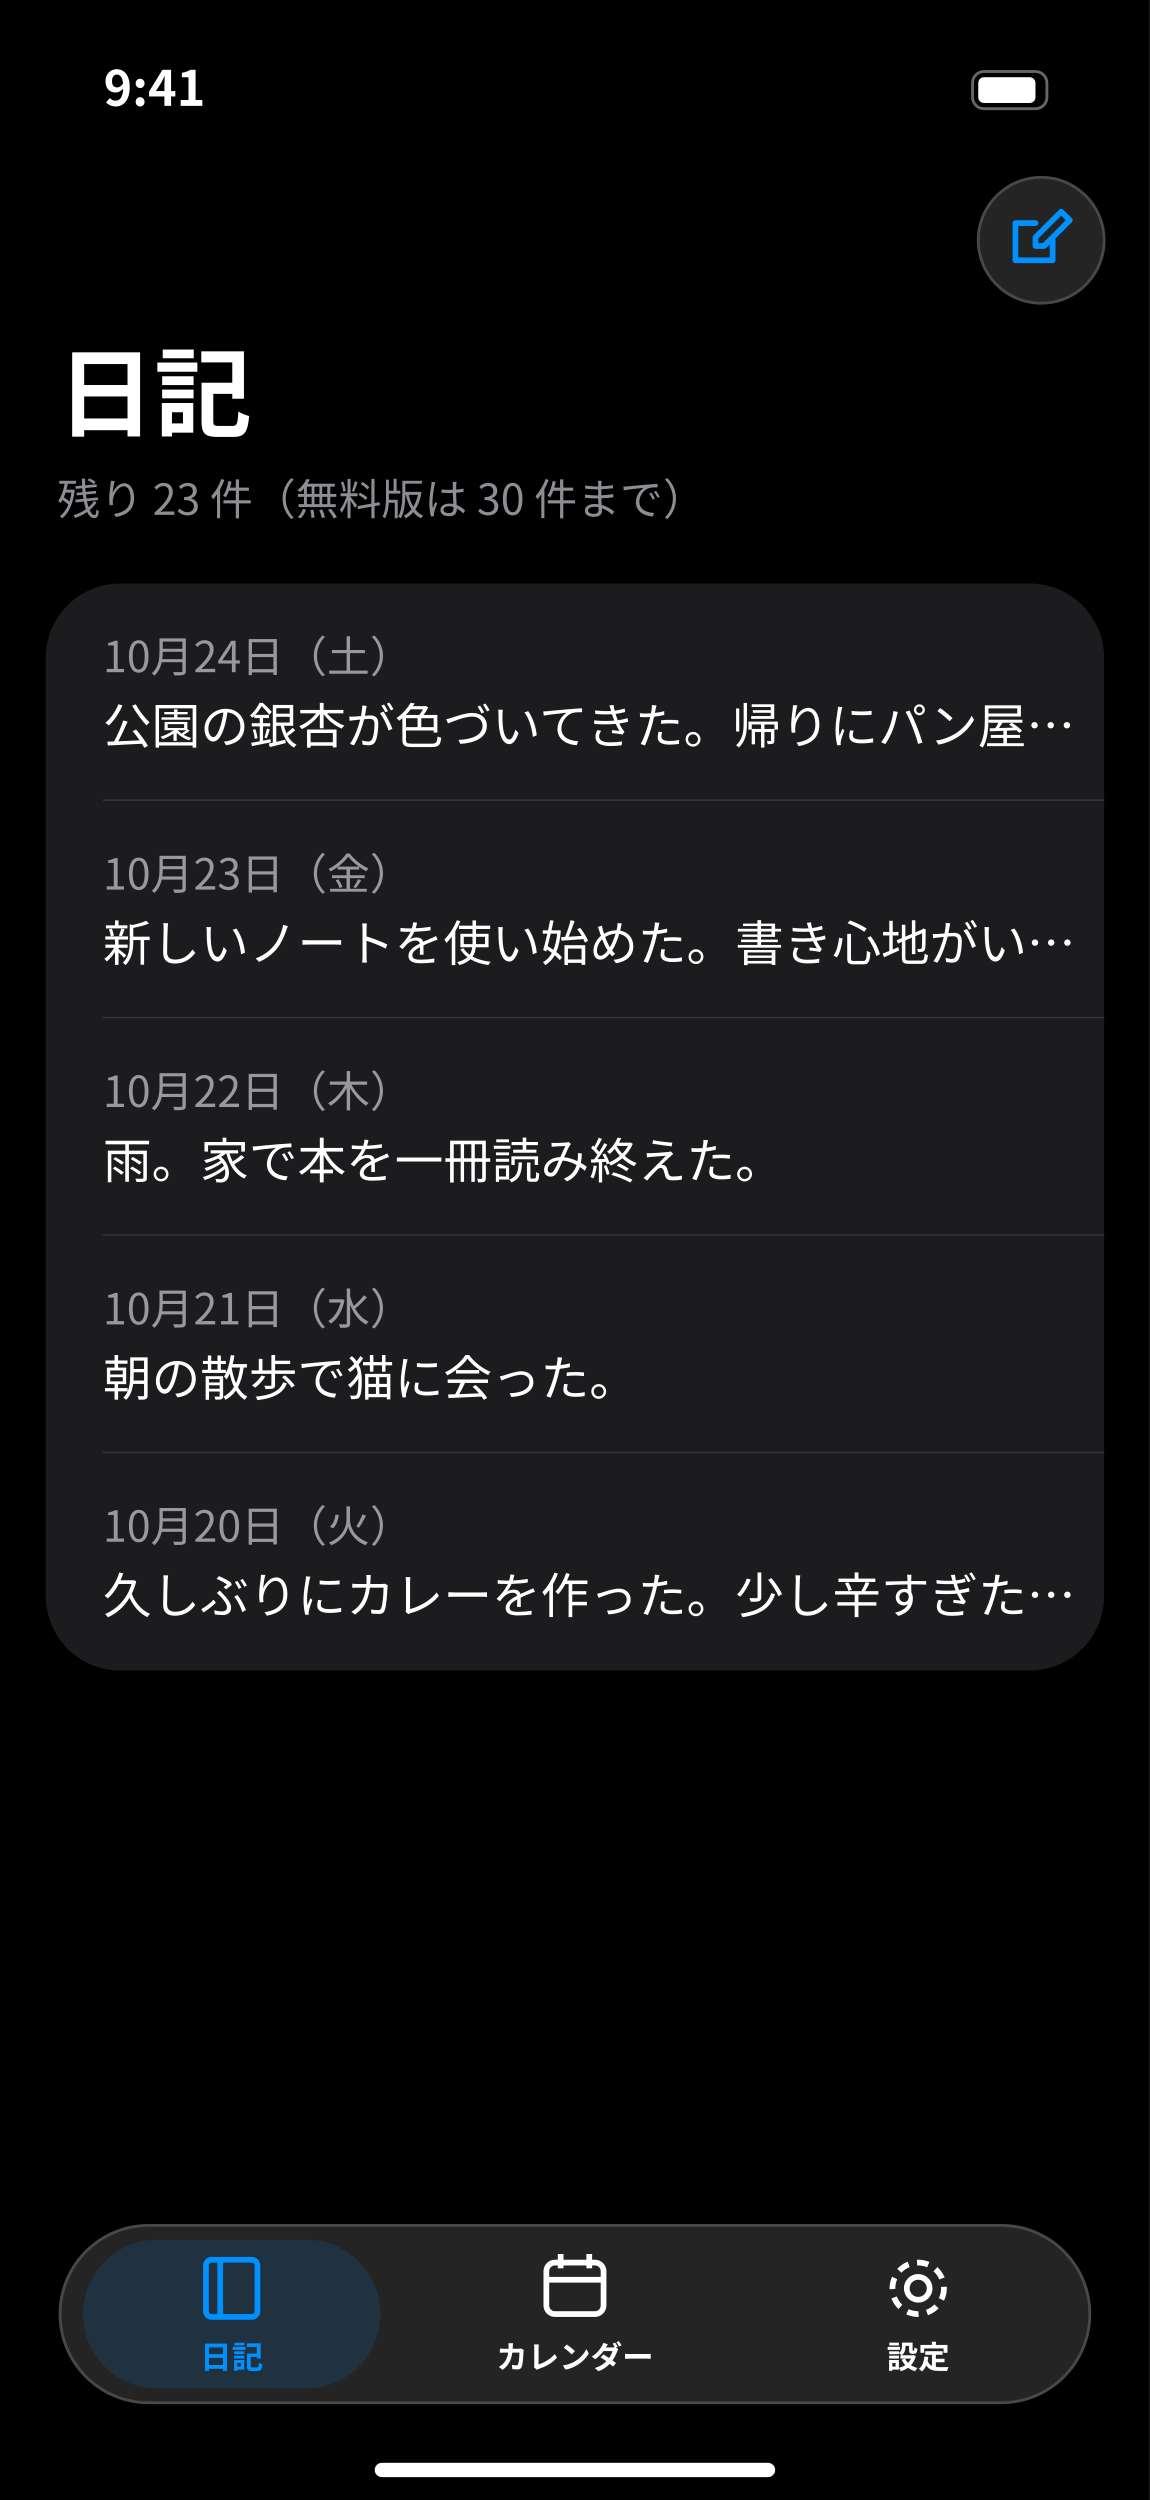
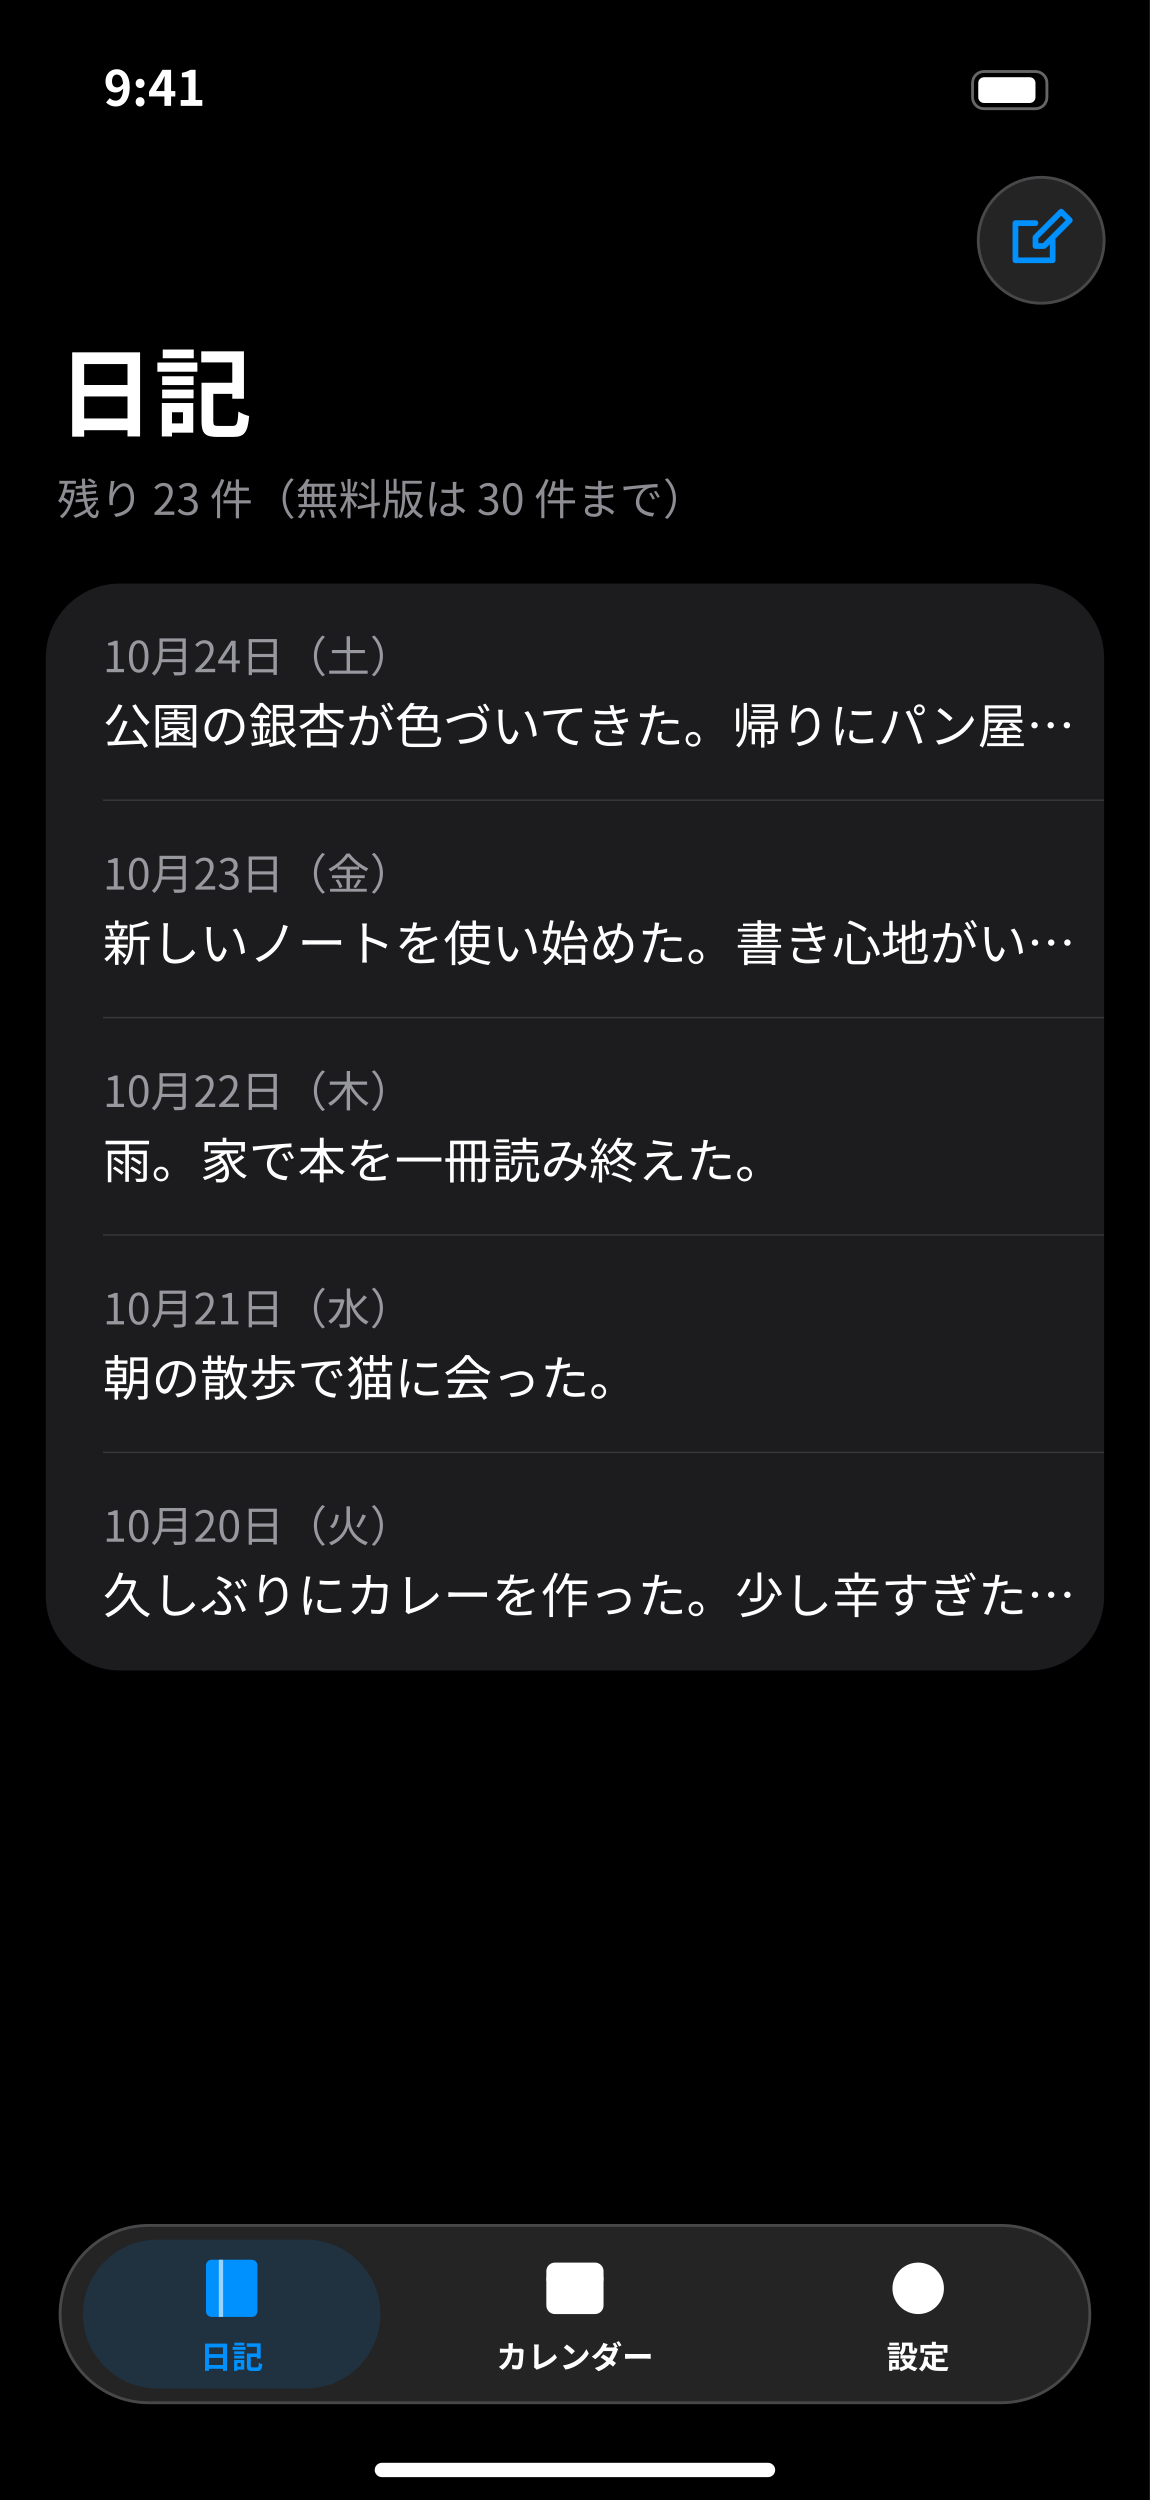
<svg xmlns="http://www.w3.org/2000/svg" width="402" height="874" viewBox="0 0 402 874" data-bg="#000000">
  <rect width="100%" height="100%" fill="#000000" />
  <text x="54" y="37" font-family="-apple-system, 'SF Pro Text', 'Hiragino Sans', 'Noto Sans JP', 'Noto Sans CJK JP', sans-serif" font-size="17" font-weight="600" fill="#FFFFFF" text-anchor="middle">9:41</text>
  <rect x="340" y="25" width="26" height="13" rx="4" fill="none" stroke="#FFFFFF" stroke-opacity="0.4" />
  <rect x="342" y="27" width="20" height="9" rx="2" fill="#FFFFFF" />
  <circle cx="364" cy="84" r="22" fill="#2C2C2E" fill-opacity="0.82" stroke="#48484A" />
  <g transform="translate(352,72) scale(1.0)" fill="none" stroke="#0091FF" stroke-width="2" stroke-linecap="round" stroke-linejoin="round">
    <path d="M3 6h7M3 6v13h13v-7" />
    <path d="M19 2l3 3-9 9h-3v-3z" />
  </g>
  <text x="20" y="150" font-family="-apple-system, 'SF Pro Text', 'Hiragino Sans', 'Noto Sans JP', 'Noto Sans CJK JP', sans-serif" font-size="34" font-weight="700" fill="#FFFFFF" text-anchor="start">日記</text>
  <text x="20" y="180" font-family="-apple-system, 'SF Pro Text', 'Hiragino Sans', 'Noto Sans JP', 'Noto Sans CJK JP', sans-serif" font-size="15" font-weight="400" fill="#EBEBF5" text-anchor="start" opacity="0.6">残り 23 件（無料版は 30 件まで）</text>
  <rect x="16" y="204" width="370" height="380" rx="26" fill="#1C1C1E" />
  <text x="36" y="235" font-family="-apple-system, 'SF Pro Text', 'Hiragino Sans', 'Noto Sans JP', 'Noto Sans CJK JP', sans-serif" font-size="15" font-weight="400" fill="#EBEBF5" text-anchor="start" opacity="0.6" data-bg="#1C1C1E">10月24日（土）</text>
  <text x="36" y="260" font-family="-apple-system, 'SF Pro Text', 'Hiragino Sans', 'Noto Sans JP', 'Noto Sans CJK JP', sans-serif" font-size="17" font-weight="400" fill="#FFFFFF" text-anchor="start" data-bg="#1C1C1E">公園の銀杏が色づいてきた。帰りにパン屋…</text>
  <rect x="36" y="279.5" width="350" height="0.5" fill="#38383A" />
  <text x="36" y="311" font-family="-apple-system, 'SF Pro Text', 'Hiragino Sans', 'Noto Sans JP', 'Noto Sans CJK JP', sans-serif" font-size="15" font-weight="400" fill="#EBEBF5" text-anchor="start" opacity="0.6" data-bg="#1C1C1E">10月23日（金）</text>
  <text x="36" y="336" font-family="-apple-system, 'SF Pro Text', 'Hiragino Sans', 'Noto Sans JP', 'Noto Sans CJK JP', sans-serif" font-size="17" font-weight="400" fill="#FFFFFF" text-anchor="start" data-bg="#1C1C1E">新しいノートを使い始めた。書き心地がい…</text>
  <rect x="36" y="355.5" width="350" height="0.5" fill="#38383A" />
  <text x="36" y="387" font-family="-apple-system, 'SF Pro Text', 'Hiragino Sans', 'Noto Sans JP', 'Noto Sans CJK JP', sans-serif" font-size="15" font-weight="400" fill="#EBEBF5" text-anchor="start" opacity="0.6" data-bg="#1C1C1E">10月22日（木）</text>
  <text x="36" y="412" font-family="-apple-system, 'SF Pro Text', 'Hiragino Sans', 'Noto Sans JP', 'Noto Sans CJK JP', sans-serif" font-size="17" font-weight="400" fill="#FFFFFF" text-anchor="start" data-bg="#1C1C1E">雨。家で本を一冊読み終えた。</text>
  <rect x="36" y="431.5" width="350" height="0.5" fill="#38383A" />
  <text x="36" y="463" font-family="-apple-system, 'SF Pro Text', 'Hiragino Sans', 'Noto Sans JP', 'Noto Sans CJK JP', sans-serif" font-size="15" font-weight="400" fill="#EBEBF5" text-anchor="start" opacity="0.6" data-bg="#1C1C1E">10月21日（水）</text>
  <text x="36" y="488" font-family="-apple-system, 'SF Pro Text', 'Hiragino Sans', 'Noto Sans JP', 'Noto Sans CJK JP', sans-serif" font-size="17" font-weight="400" fill="#FFFFFF" text-anchor="start" data-bg="#1C1C1E">朝の散歩で猫に会った。</text>
  <rect x="36" y="507.5" width="350" height="0.5" fill="#38383A" />
  <text x="36" y="539" font-family="-apple-system, 'SF Pro Text', 'Hiragino Sans', 'Noto Sans JP', 'Noto Sans CJK JP', sans-serif" font-size="15" font-weight="400" fill="#EBEBF5" text-anchor="start" opacity="0.6" data-bg="#1C1C1E">10月20日（火）</text>
  <text x="36" y="564" font-family="-apple-system, 'SF Pro Text', 'Hiragino Sans', 'Noto Sans JP', 'Noto Sans CJK JP', sans-serif" font-size="17" font-weight="400" fill="#FFFFFF" text-anchor="start" data-bg="#1C1C1E">久しぶりにカレーを作った。少し辛すぎた…</text>
  <rect x="21" y="778" width="360" height="62" rx="31" fill="#2C2C2E" fill-opacity="0.82" stroke="#48484A" />
  <rect x="29.0" y="783" width="104" height="52" rx="26" fill="#0091FF" fill-opacity="0.12" />
-   <g fill="none" stroke="#0091FF" stroke-width="2">
-     <rect x="72.0" y="790" width="18" height="20" rx="2" />
-     <path d="M77.0 790v20" />
-   </g>
+   <rect x="72.0" y="790" width="18" height="20" rx="2" fill="#0091FF" />
+   <rect x="76.5" y="790" width="1.5" height="20" fill="#FFFFFF" fill-opacity="0.6" />
  <text x="81.0" y="828" font-family="-apple-system, 'SF Pro Text', 'Hiragino Sans', 'Noto Sans JP', 'Noto Sans CJK JP', sans-serif" font-size="11" font-weight="600" fill="#0091FF" text-anchor="middle" data-bg="#2C2C2E">日記</text>
-   <g fill="none" stroke="#FFFFFF" stroke-width="2">
-     <rect x="191.0" y="791" width="20" height="18" rx="3" />
-     <path d="M191.0 797h20M196.0 788v5M206.0 788v5" />
-   </g>
+   <rect x="191.0" y="791" width="20" height="18" rx="3" fill="#FFFFFF" />
+   <rect x="191.0" y="796" width="20" height="1.5" fill="#FFFFFF" fill-opacity="0.6" />
  <text x="201.0" y="828" font-family="-apple-system, 'SF Pro Text', 'Hiragino Sans', 'Noto Sans JP', 'Noto Sans CJK JP', sans-serif" font-size="11" font-weight="600" fill="#FFFFFF" text-anchor="middle" data-bg="#2C2C2E">カレンダー</text>
-   <g fill="none" stroke="#FFFFFF" stroke-width="2">
-     <circle cx="321.0" cy="800" r="4" />
-     <circle cx="321.0" cy="800" r="9" stroke-dasharray="4 3" />
-   </g>
+   <circle cx="321.0" cy="800" r="9" fill="#FFFFFF" />
+   <circle cx="321.0" cy="800" r="3.5" fill="#FFFFFF" fill-opacity="0.7" />
  <text x="321.0" y="828" font-family="-apple-system, 'SF Pro Text', 'Hiragino Sans', 'Noto Sans JP', 'Noto Sans CJK JP', sans-serif" font-size="11" font-weight="600" fill="#FFFFFF" text-anchor="middle" data-bg="#2C2C2E">設定</text>
  <rect x="131.0" y="861" width="140" height="5" rx="2.5" fill="#FFFFFF" />
</svg>
